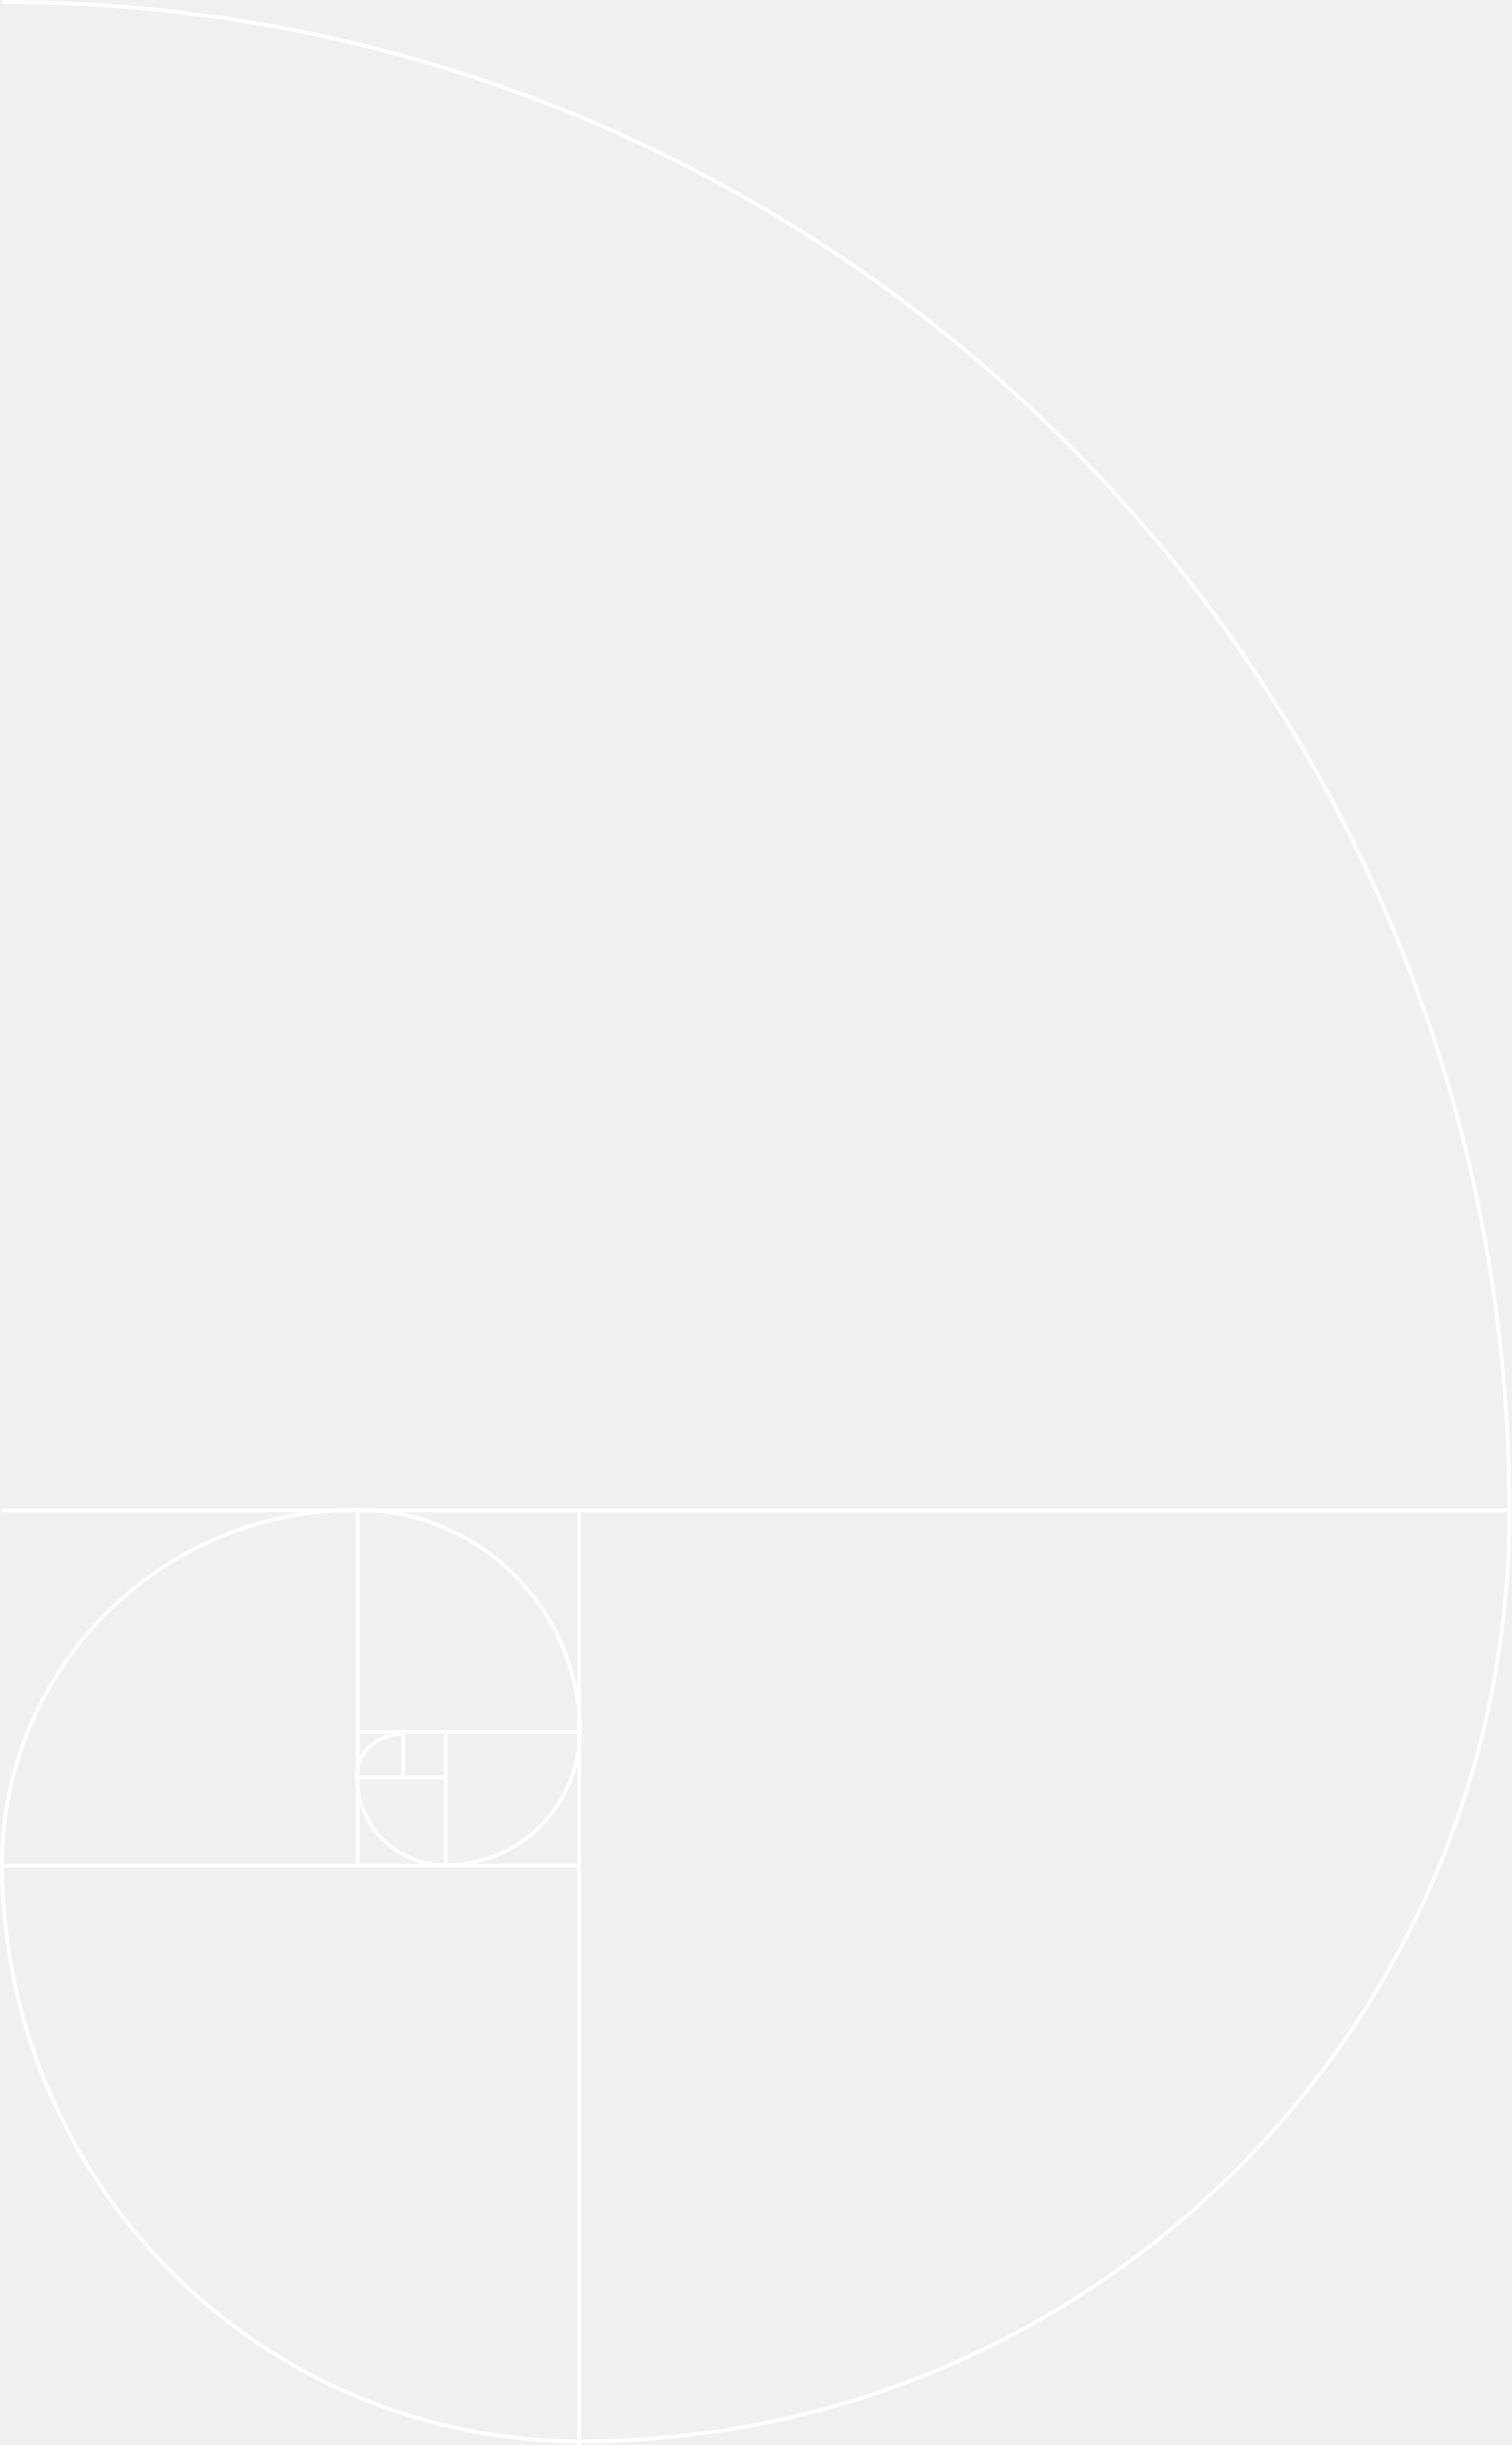
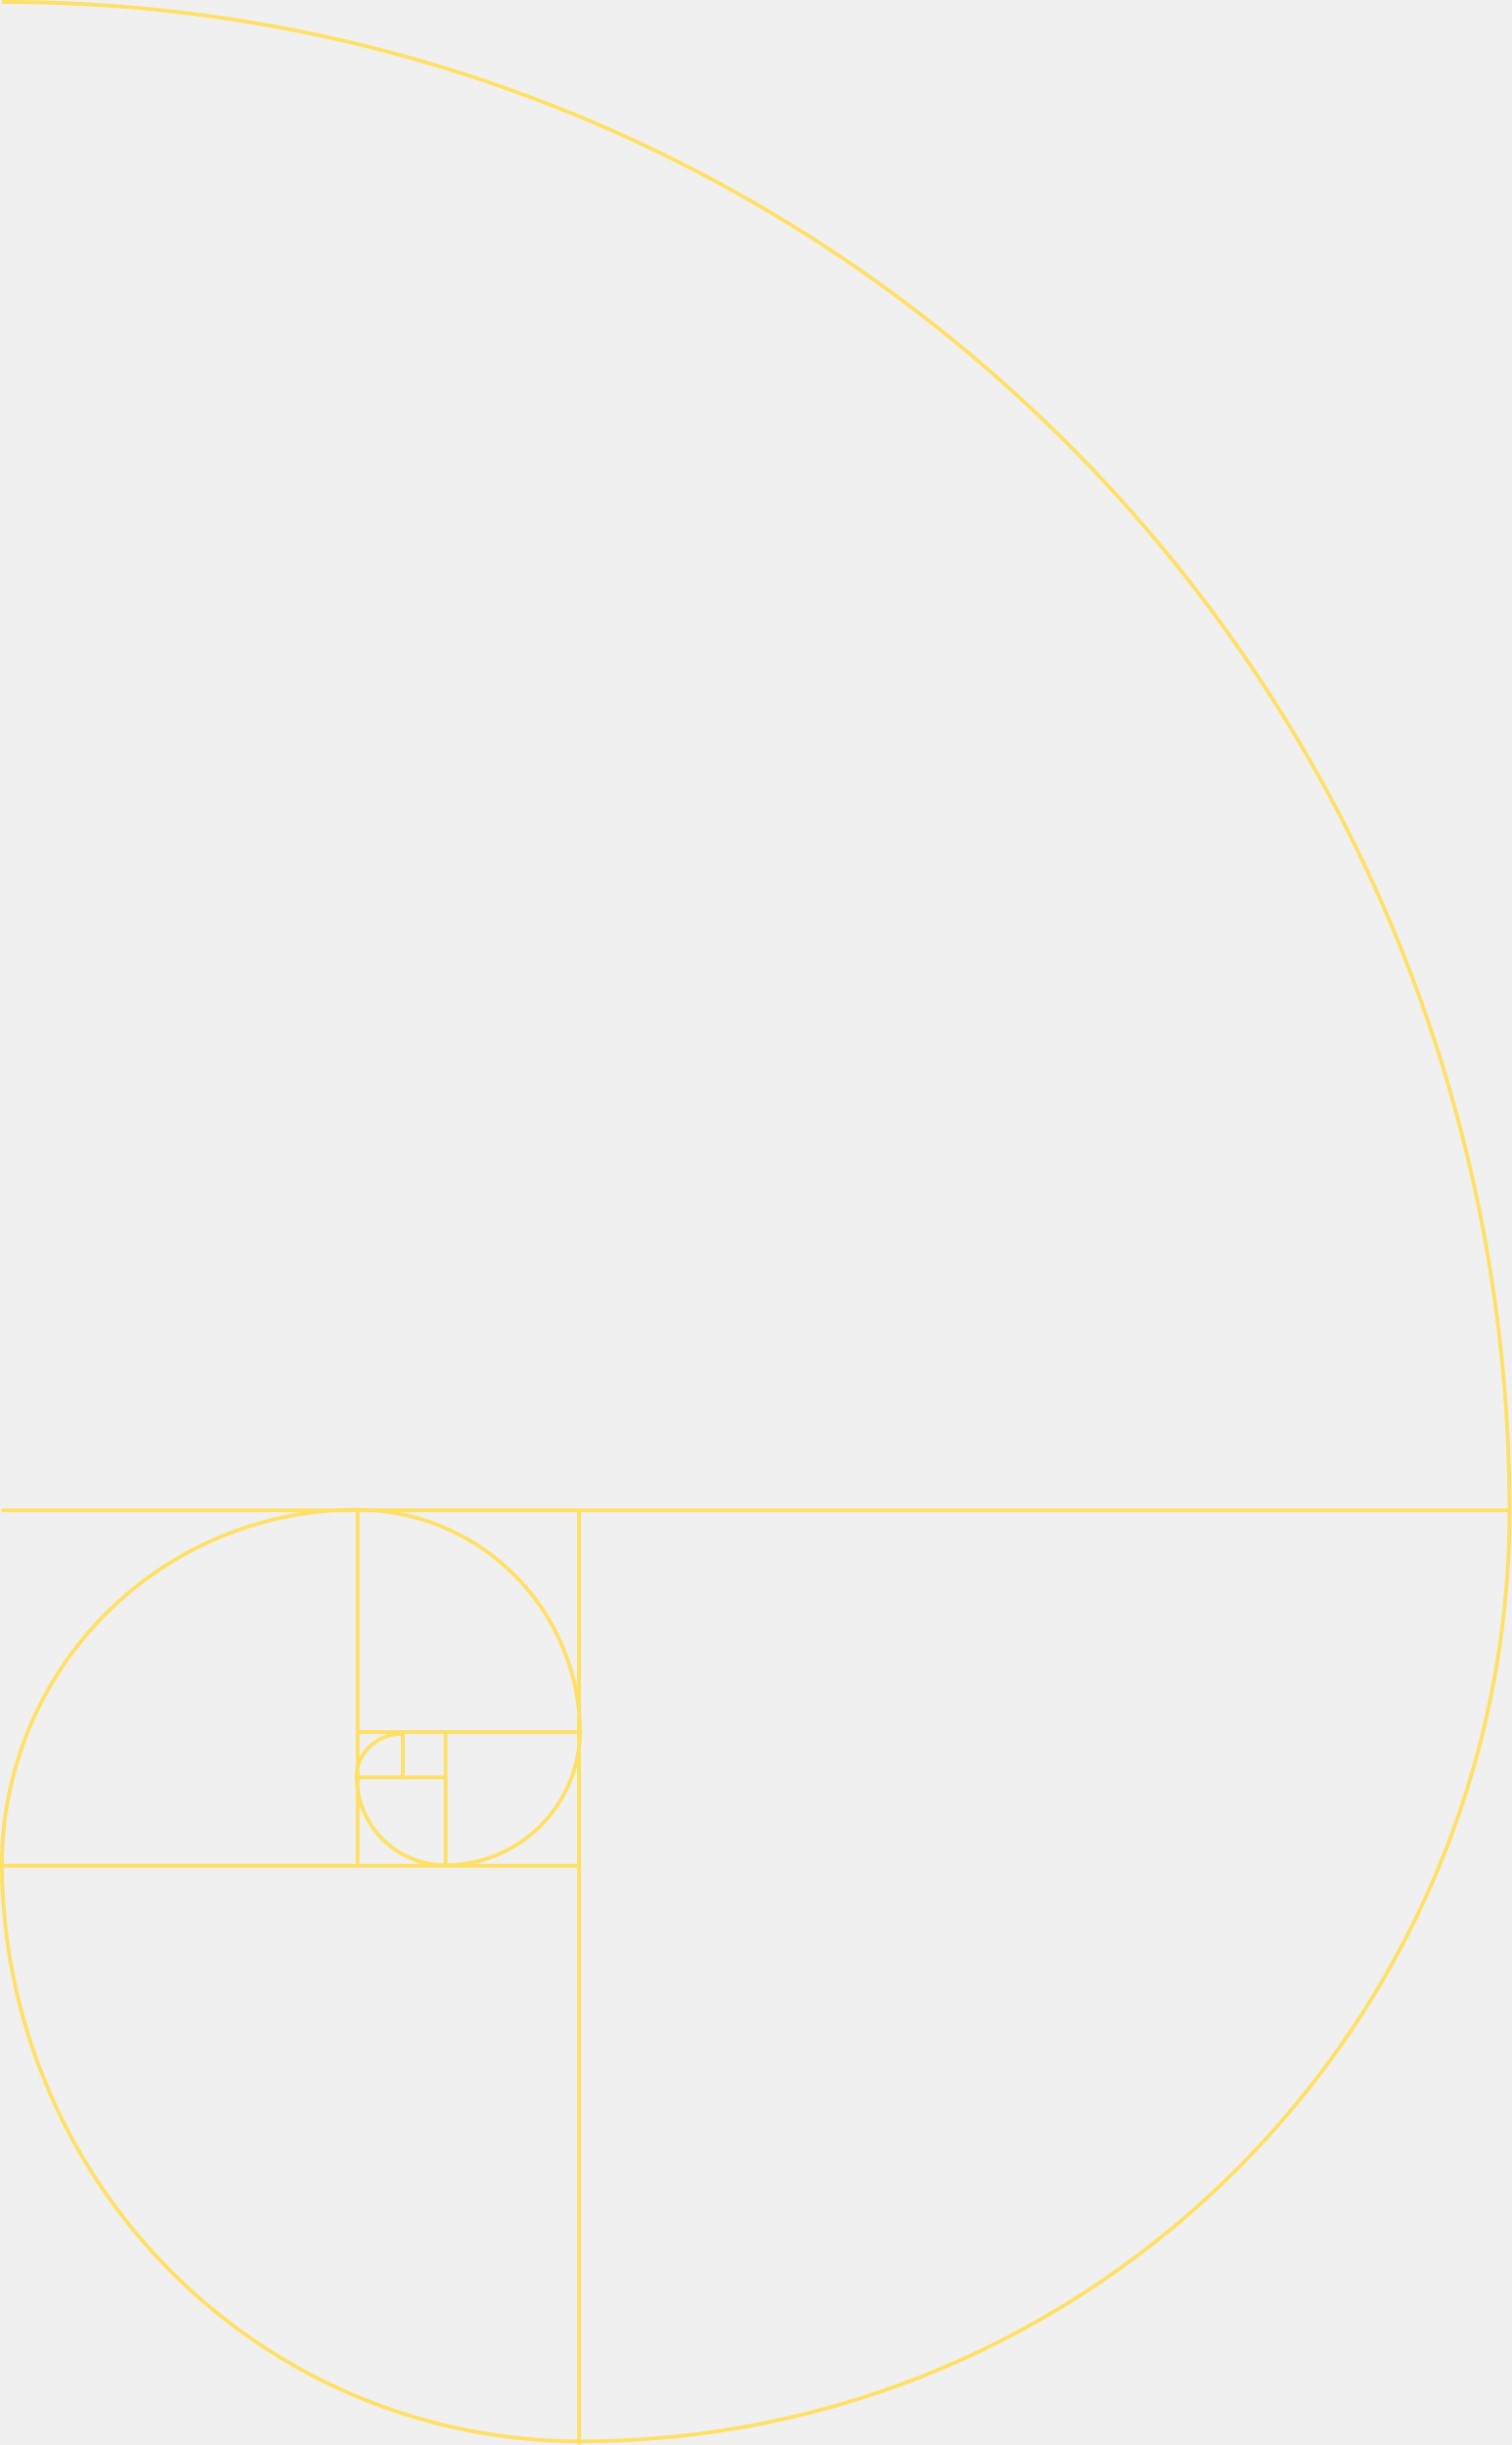
<svg xmlns="http://www.w3.org/2000/svg" width="353" height="571" viewBox="0 0 353 571" fill="none">
-   <path d="M0.723 352.267L78.311 352.267C79.966 352.169 81.626 352.119 83.289 352.12C84.573 352.12 85.851 352.167 87.123 352.26L135.225 352.26C135.25 352.26 135.274 352.263 135.297 352.267L352.099 352.267C351.495 157.943 194.439 0.883 0.441 0.883L0.441 -1.54108e-05C195.017 7.63774e-06 352.52 157.6 352.981 352.535C352.982 352.543 352.984 352.552 352.984 352.561L352.984 352.595C352.993 352.631 353 352.669 353 352.709C353 352.748 352.993 352.786 352.984 352.823L352.984 353.392C352.984 353.401 352.981 353.41 352.98 353.418C352.52 473.47 255.519 570.479 135.679 570.585C135.666 570.788 135.518 570.953 135.323 570.99C135.294 570.996 135.264 571 135.234 571C134.998 571 134.808 570.815 134.795 570.582C117.234 570.503 99.853 567.005 83.622 560.271C67.18 553.45 52.24 543.446 39.658 530.833C27.075 518.22 17.096 503.244 10.291 486.762C3.598 470.552 0.108 453.197 0.005 435.66C0.003 435.643 4.19933e-05 435.626 1.14765e-05 435.609L1.15128e-05 434.778C4.20312e-05 434.759 0.004 434.741 0.006 434.723C0.113 424.059 2.257 413.51 6.327 403.651C10.51 393.519 16.645 384.313 24.38 376.559C32.116 368.805 41.3 362.655 51.408 358.462C57.457 355.952 63.766 354.173 70.201 353.15L0.723 353.15C0.479 353.15 0.282 352.953 0.282 352.709C0.282 352.465 0.479 352.267 0.723 352.267ZM78.334 353.15C69.205 353.696 60.218 355.762 51.746 359.277C41.745 363.427 32.658 369.51 25.004 377.183C17.351 384.854 11.281 393.963 7.142 403.988C3.055 413.888 0.932 424.49 0.885 435.201C0.885 435.22 0.885 435.239 0.886 435.258L83.072 435.258L83.072 417.921C82.924 416.909 82.847 415.882 82.847 414.847C82.847 414.12 82.927 413.412 83.079 412.729L83.079 353.15L78.334 353.15ZM83.513 436.165C83.508 436.165 83.502 436.164 83.497 436.163L0.891 436.163C1.057 453.414 4.521 470.477 11.106 486.425C17.866 502.8 27.78 517.679 40.282 530.21C52.782 542.741 67.625 552.679 83.96 559.455C100.083 566.144 117.348 569.621 134.793 569.7L134.793 436.165L83.513 436.165ZM98.355 435.281C94.865 434.311 91.648 432.452 89.043 429.84C86.719 427.51 84.993 424.695 83.961 421.632L83.961 435.281L98.355 435.281ZM83.961 415.511L83.961 417.906C84.608 422.163 86.593 426.133 89.667 429.216C93.378 432.935 98.38 435.063 103.618 435.162L103.618 415.511L83.961 415.511ZM134.784 399.721C133.601 387.857 128.368 376.702 119.883 368.197C111.1 359.393 99.485 354.081 87.185 353.15L83.962 353.15L83.962 404.04L94.075 404.04C94.078 404.04 94.081 404.041 94.084 404.041L104.05 404.041C104.053 404.041 104.056 404.04 104.059 404.04L134.784 404.041L134.784 399.721ZM93.634 405.332C88.837 405.51 84.929 408.683 83.962 412.839L83.962 414.62L93.634 414.62L93.634 405.332ZM83.962 404.924L83.962 410.313C85.296 407.754 87.725 405.789 90.674 404.924L83.962 404.924ZM93.638 353.15C103.743 355.182 113.112 360.16 120.508 367.573C127.771 374.854 132.691 384.043 134.784 393.965L134.784 353.15L93.638 353.15ZM94.516 404.924L94.516 414.628L103.618 414.628L103.618 404.924L94.516 404.924ZM104.5 404.924L104.5 414.981C104.505 415.009 104.508 415.039 104.508 415.07L104.508 435.161C112.557 435.029 120.248 431.768 125.95 426.054C130.825 421.167 133.91 414.821 134.784 408.04L134.784 404.924L104.5 404.924ZM134.784 412.518C133.331 417.826 130.525 422.717 126.574 426.677C122.255 431.006 116.826 433.967 110.957 435.281L134.784 435.281L134.784 412.518ZM135.675 353.15L135.675 399.768C135.81 401.159 135.891 402.558 135.915 403.965L135.923 404.051L135.923 404.881C135.923 404.919 135.917 404.955 135.908 404.99C135.878 406.012 135.801 407.028 135.675 408.035L135.675 435.651C135.678 435.674 135.682 435.698 135.682 435.722L135.682 569.702C255.121 569.595 351.784 472.838 352.1 353.15L135.675 353.15Z" fill="white" />
+   <path d="M0.723 352.267L78.311 352.267C79.966 352.169 81.626 352.119 83.289 352.12C84.573 352.12 85.851 352.167 87.123 352.26L135.225 352.26C135.25 352.26 135.274 352.263 135.297 352.267L352.099 352.267C351.495 157.943 194.439 0.883 0.441 0.883L0.441 -1.54108e-05C195.017 7.63774e-06 352.52 157.6 352.981 352.535C352.982 352.543 352.984 352.552 352.984 352.561L352.984 352.595C352.993 352.631 353 352.669 353 352.709C353 352.748 352.993 352.786 352.984 352.823L352.984 353.392C352.984 353.401 352.981 353.41 352.98 353.418C352.52 473.47 255.519 570.479 135.679 570.585C135.666 570.788 135.518 570.953 135.323 570.99C135.294 570.996 135.264 571 135.234 571C134.998 571 134.808 570.815 134.795 570.582C117.234 570.503 99.853 567.005 83.622 560.271C67.18 553.45 52.24 543.446 39.658 530.833C27.075 518.22 17.096 503.244 10.291 486.762C3.598 470.552 0.108 453.197 0.005 435.66C0.003 435.643 4.19933e-05 435.626 1.14765e-05 435.609L1.15128e-05 434.778C4.20312e-05 434.759 0.004 434.741 0.006 434.723C0.113 424.059 2.257 413.51 6.327 403.651C10.51 393.519 16.645 384.313 24.38 376.559C32.116 368.805 41.3 362.655 51.408 358.462C57.457 355.952 63.766 354.173 70.201 353.15L0.723 353.15C0.479 353.15 0.282 352.953 0.282 352.709C0.282 352.465 0.479 352.267 0.723 352.267ZM78.334 353.15C69.205 353.696 60.218 355.762 51.746 359.277C41.745 363.427 32.658 369.51 25.004 377.183C17.351 384.854 11.281 393.963 7.142 403.988C3.055 413.888 0.932 424.49 0.885 435.201C0.885 435.22 0.885 435.239 0.886 435.258L83.072 435.258L83.072 417.921C82.924 416.909 82.847 415.882 82.847 414.847C82.847 414.12 82.927 413.412 83.079 412.729L83.079 353.15L78.334 353.15ZM83.513 436.165C83.508 436.165 83.502 436.164 83.497 436.163L0.891 436.163C1.057 453.414 4.521 470.477 11.106 486.425C17.866 502.8 27.78 517.679 40.282 530.21C52.782 542.741 67.625 552.679 83.96 559.455C100.083 566.144 117.348 569.621 134.793 569.7L134.793 436.165L83.513 436.165ZM98.355 435.281C94.865 434.311 91.648 432.452 89.043 429.84C86.719 427.51 84.993 424.695 83.961 421.632L83.961 435.281L98.355 435.281ZM83.961 415.511L83.961 417.906C84.608 422.163 86.593 426.133 89.667 429.216C93.378 432.935 98.38 435.063 103.618 435.162L103.618 415.511L83.961 415.511ZM134.784 399.721C133.601 387.857 128.368 376.702 119.883 368.197C111.1 359.393 99.485 354.081 87.185 353.15L83.962 353.15L83.962 404.04L94.075 404.04C94.078 404.04 94.081 404.041 94.084 404.041L104.05 404.041C104.053 404.041 104.056 404.04 104.059 404.04L134.784 404.041L134.784 399.721ZM93.634 405.332C88.837 405.51 84.929 408.683 83.962 412.839L83.962 414.62L93.634 414.62L93.634 405.332ZM83.962 404.924L83.962 410.313C85.296 407.754 87.725 405.789 90.674 404.924L83.962 404.924ZM93.638 353.15C103.743 355.182 113.112 360.16 120.508 367.573C127.771 374.854 132.691 384.043 134.784 393.965L134.784 353.15L93.638 353.15ZM94.516 404.924L94.516 414.628L103.618 414.628L103.618 404.924L94.516 404.924ZM104.5 404.924L104.5 414.981C104.505 415.009 104.508 415.039 104.508 415.07L104.508 435.161C112.557 435.029 120.248 431.768 125.95 426.054C130.825 421.167 133.91 414.821 134.784 408.04L134.784 404.924L104.5 404.924ZM134.784 412.518C133.331 417.826 130.525 422.717 126.574 426.677C122.255 431.006 116.826 433.967 110.957 435.281L134.784 435.281L134.784 412.518ZM135.675 353.15L135.675 399.768C135.81 401.159 135.891 402.558 135.915 403.965L135.923 404.051L135.923 404.881C135.923 404.919 135.917 404.955 135.908 404.99C135.878 406.012 135.801 407.028 135.675 408.035L135.675 435.651C135.678 435.674 135.682 435.698 135.682 435.722L135.682 569.702C255.121 569.595 351.784 472.838 352.1 353.15L135.675 353.15Z" fill="#FFE066" />
</svg>
